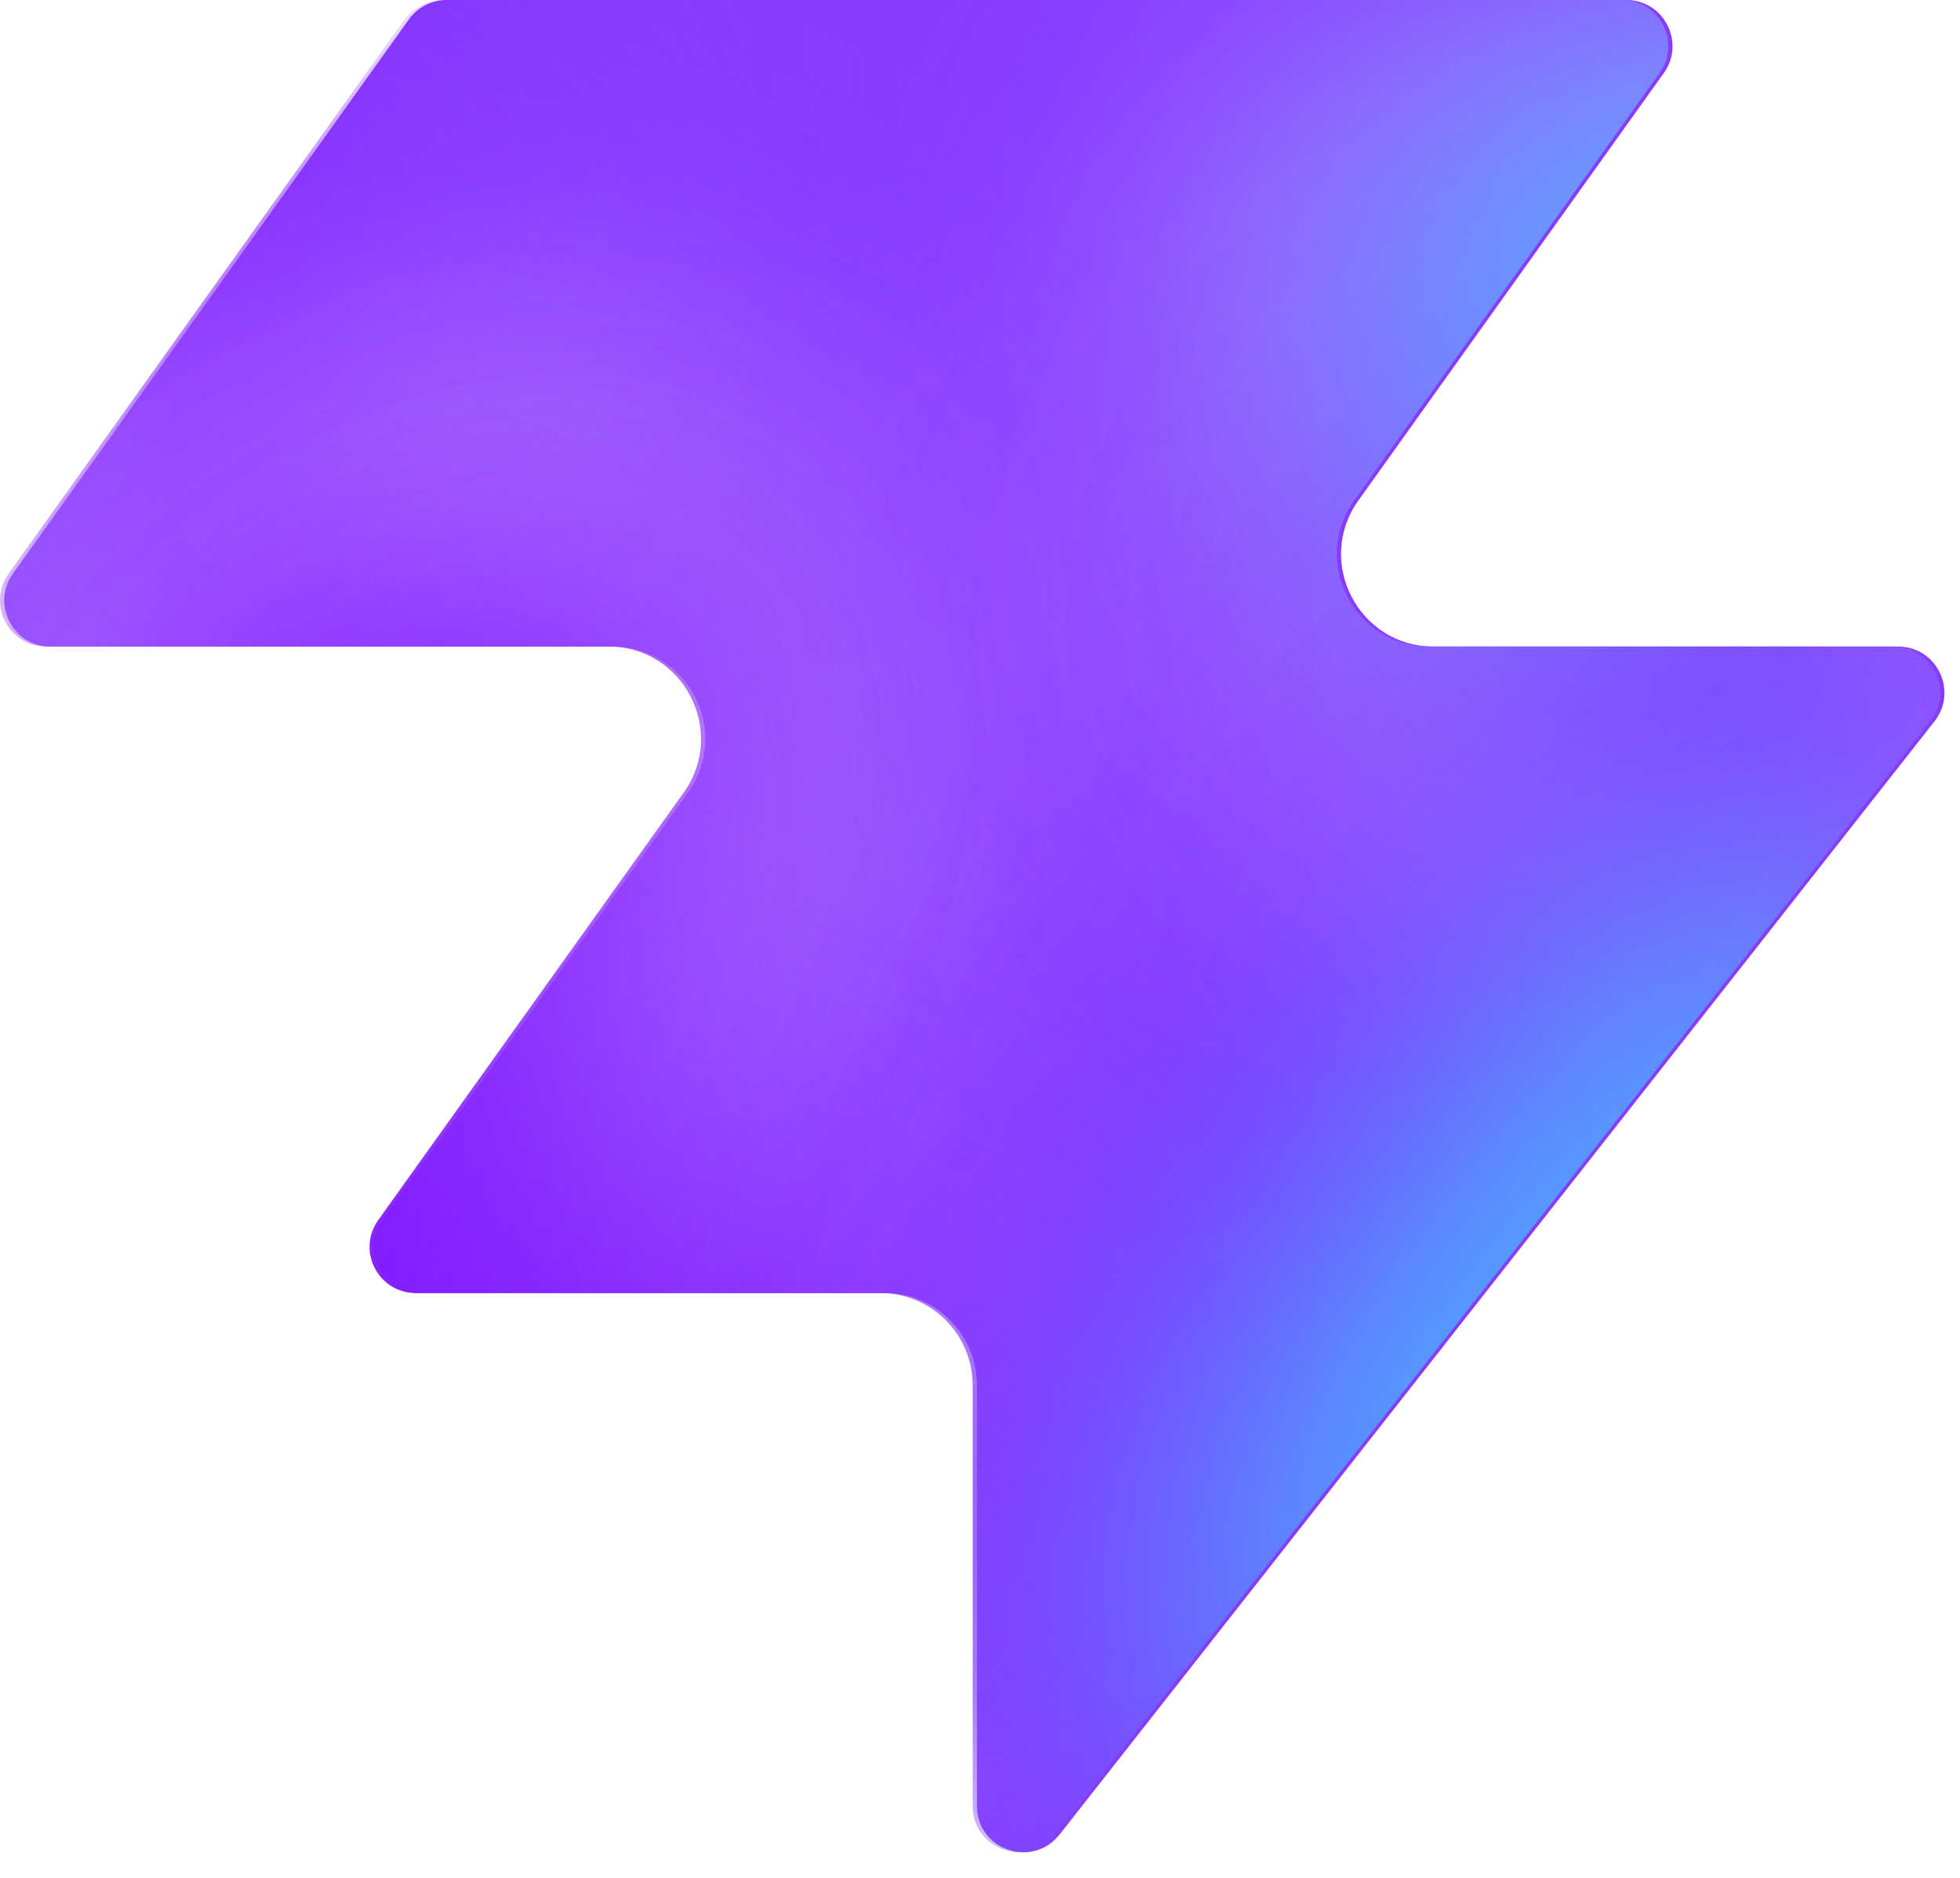
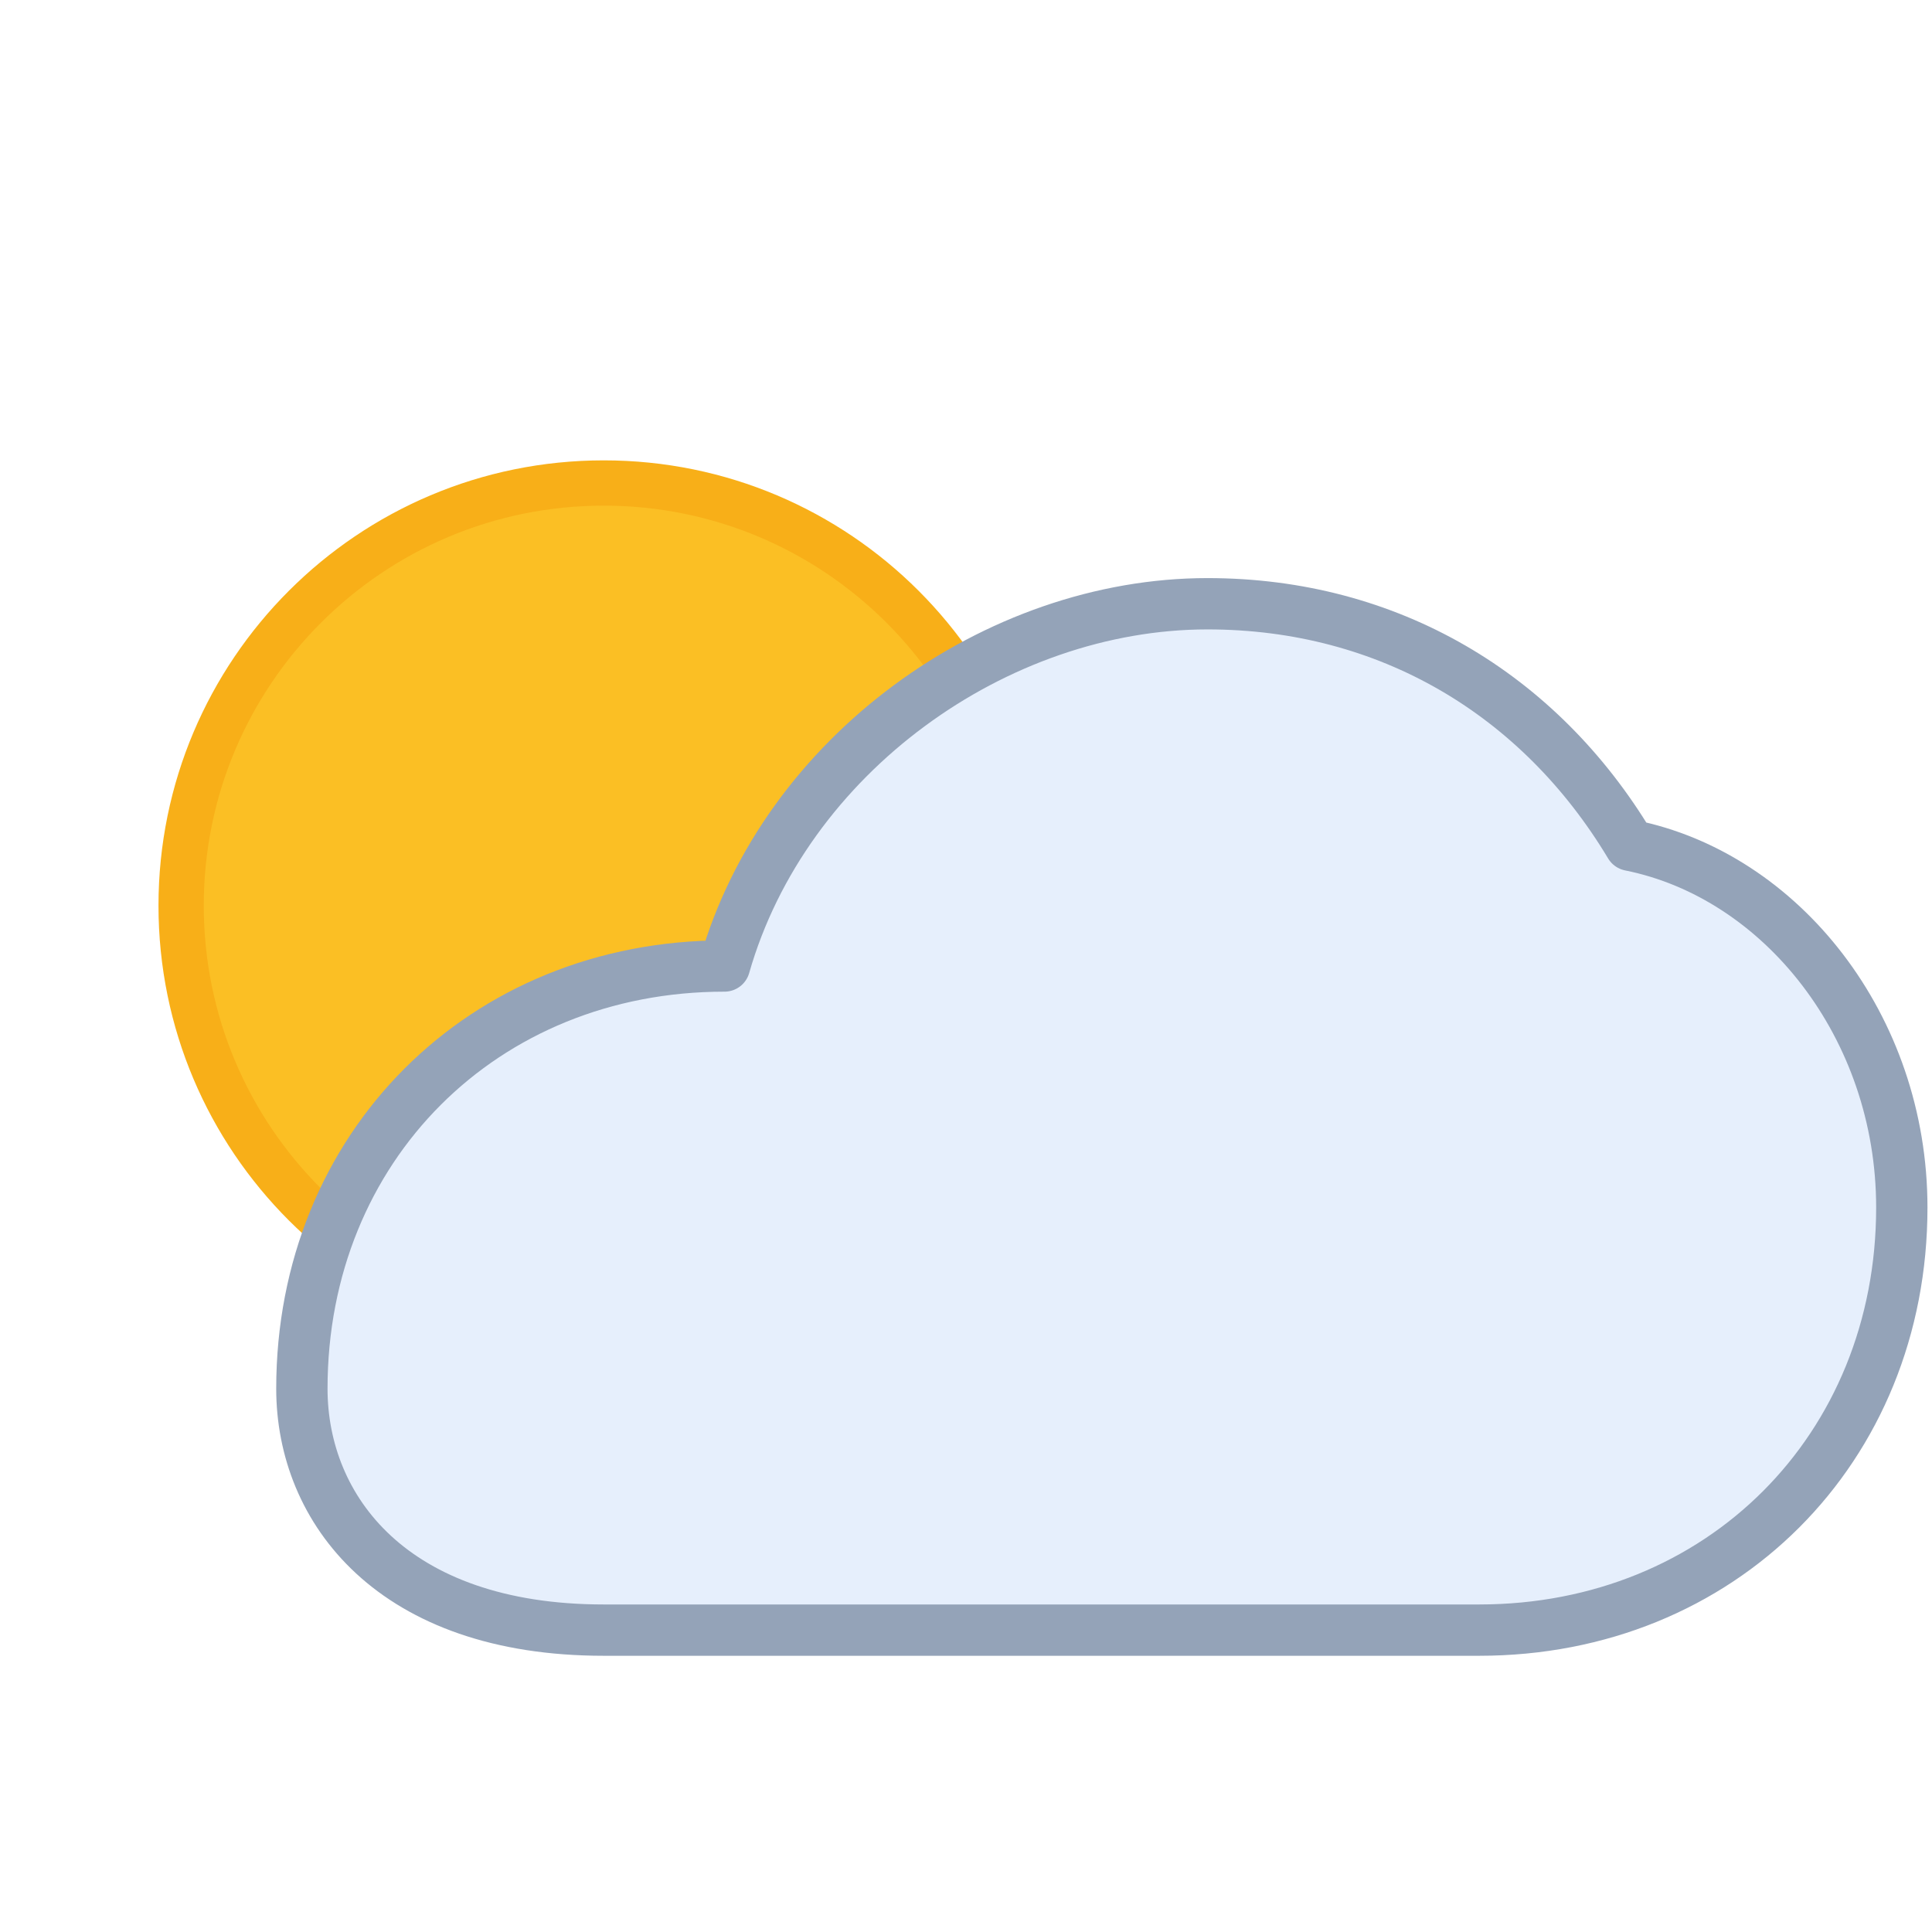
- <svg xmlns="http://www.w3.org/2000/svg" width="48" height="46" fill="none" viewBox="0 0 48 46">
-   <path fill="#863bff" d="M25.946 44.938c-.664.845-2.021.375-2.021-.698V33.937a2.26 2.26 0 0 0-2.262-2.262H10.287c-.92 0-1.456-1.04-.92-1.788l7.48-10.471c1.07-1.497 0-3.578-1.842-3.578H1.237c-.92 0-1.456-1.04-.92-1.788L10.013.474c.214-.297.556-.474.92-.474h28.894c.92 0 1.456 1.04.92 1.788l-7.48 10.471c-1.07 1.498 0 3.579 1.842 3.579h11.377c.943 0 1.473 1.088.89 1.83L25.947 44.94z" style="fill:#863bff;fill:color(display-p3 .525 .23 1);fill-opacity:1" />
-   <mask id="a" width="48" height="46" x="0" y="0" maskUnits="userSpaceOnUse" style="mask-type:alpha">
-     <path fill="#000" d="M25.842 44.938c-.664.844-2.021.375-2.021-.698V33.937a2.26 2.26 0 0 0-2.262-2.262H10.183c-.92 0-1.456-1.04-.92-1.788l7.48-10.471c1.07-1.498 0-3.579-1.842-3.579H1.133c-.92 0-1.456-1.04-.92-1.787L9.91.473c.214-.297.556-.474.92-.474h28.894c.92 0 1.456 1.04.92 1.788l-7.48 10.471c-1.07 1.498 0 3.578 1.842 3.578h11.377c.943 0 1.473 1.088.89 1.832L25.843 44.94z" style="fill:#000;fill-opacity:1" />
-   </mask>
-   <g mask="url(#a)">
-     <g filter="url(#b)">
-       <ellipse cx="5.508" cy="14.704" fill="#ede6ff" rx="5.508" ry="14.704" style="fill:#ede6ff;fill:color(display-p3 .927 .903 1);fill-opacity:1" transform="matrix(.00324 1 1 -.00324 -4.47 31.516)" />
-     </g>
-     <g filter="url(#c)">
-       <ellipse cx="10.399" cy="29.851" fill="#ede6ff" rx="10.399" ry="29.851" style="fill:#ede6ff;fill:color(display-p3 .927 .903 1);fill-opacity:1" transform="matrix(.00324 1 1 -.00324 -39.328 7.883)" />
-     </g>
-     <g filter="url(#d)">
-       <ellipse cx="5.508" cy="30.487" fill="#7e14ff" rx="5.508" ry="30.487" style="fill:#7e14ff;fill:color(display-p3 .492 .077 1);fill-opacity:1" transform="rotate(89.814 -25.913 -14.639)scale(1 -1)" />
-     </g>
-     <g filter="url(#e)">
-       <ellipse cx="5.508" cy="30.599" fill="#7e14ff" rx="5.508" ry="30.599" style="fill:#7e14ff;fill:color(display-p3 .492 .077 1);fill-opacity:1" transform="rotate(89.814 -32.644 -3.334)scale(1 -1)" />
-     </g>
-     <g filter="url(#f)">
-       <ellipse cx="5.508" cy="30.599" fill="#7e14ff" rx="5.508" ry="30.599" style="fill:#7e14ff;fill:color(display-p3 .492 .077 1);fill-opacity:1" transform="matrix(.00324 1 1 -.00324 -34.34 30.47)" />
-     </g>
-     <g filter="url(#g)">
-       <ellipse cx="14.072" cy="22.078" fill="#ede6ff" rx="14.072" ry="22.078" style="fill:#ede6ff;fill:color(display-p3 .927 .903 1);fill-opacity:1" transform="rotate(93.35 24.506 48.493)scale(-1 1)" />
-     </g>
-     <g filter="url(#h)">
-       <ellipse cx="3.47" cy="21.501" fill="#7e14ff" rx="3.47" ry="21.501" style="fill:#7e14ff;fill:color(display-p3 .492 .077 1);fill-opacity:1" transform="rotate(89.009 28.708 47.59)scale(-1 1)" />
-     </g>
-     <g filter="url(#i)">
-       <ellipse cx="3.47" cy="21.501" fill="#7e14ff" rx="3.47" ry="21.501" style="fill:#7e14ff;fill:color(display-p3 .492 .077 1);fill-opacity:1" transform="rotate(89.009 28.708 47.59)scale(-1 1)" />
-     </g>
-     <g filter="url(#j)">
-       <ellipse cx=".387" cy="8.972" fill="#7e14ff" rx="4.407" ry="29.108" style="fill:#7e14ff;fill:color(display-p3 .492 .077 1);fill-opacity:1" transform="rotate(39.51 .387 8.972)" />
-     </g>
-     <g filter="url(#k)">
-       <ellipse cx="47.523" cy="-6.092" fill="#7e14ff" rx="4.407" ry="29.108" style="fill:#7e14ff;fill:color(display-p3 .492 .077 1);fill-opacity:1" transform="rotate(37.892 47.523 -6.092)" />
-     </g>
-     <g filter="url(#l)">
-       <ellipse cx="41.412" cy="6.333" fill="#47bfff" rx="5.971" ry="9.665" style="fill:#47bfff;fill:color(display-p3 .28 .748 1);fill-opacity:1" transform="rotate(37.892 41.412 6.333)" />
-     </g>
-     <g filter="url(#m)">
-       <ellipse cx="-1.879" cy="38.332" fill="#7e14ff" rx="4.407" ry="29.108" style="fill:#7e14ff;fill:color(display-p3 .492 .077 1);fill-opacity:1" transform="rotate(37.892 -1.88 38.332)" />
-     </g>
-     <g filter="url(#n)">
-       <ellipse cx="-1.879" cy="38.332" fill="#7e14ff" rx="4.407" ry="29.108" style="fill:#7e14ff;fill:color(display-p3 .492 .077 1);fill-opacity:1" transform="rotate(37.892 -1.88 38.332)" />
-     </g>
-     <g filter="url(#o)">
-       <ellipse cx="35.651" cy="29.907" fill="#7e14ff" rx="4.407" ry="29.108" style="fill:#7e14ff;fill:color(display-p3 .492 .077 1);fill-opacity:1" transform="rotate(37.892 35.651 29.907)" />
-     </g>
-     <g filter="url(#p)">
-       <ellipse cx="38.418" cy="32.4" fill="#47bfff" rx="5.971" ry="15.297" style="fill:#47bfff;fill:color(display-p3 .28 .748 1);fill-opacity:1" transform="rotate(37.892 38.418 32.4)" />
-     </g>
-   </g>
-   <defs>
-     <filter id="b" width="60.045" height="41.654" x="-19.77" y="16.149" color-interpolation-filters="sRGB" filterUnits="userSpaceOnUse">
-       <feFlood flood-opacity="0" result="BackgroundImageFix" />
-       <feBlend in="SourceGraphic" in2="BackgroundImageFix" result="shape" />
-       <feGaussianBlur result="effect1_foregroundBlur_2002_17158" stdDeviation="7.659" />
-     </filter>
-     <filter id="c" width="90.34" height="51.437" x="-54.613" y="-7.533" color-interpolation-filters="sRGB" filterUnits="userSpaceOnUse">
-       <feFlood flood-opacity="0" result="BackgroundImageFix" />
-       <feBlend in="SourceGraphic" in2="BackgroundImageFix" result="shape" />
-       <feGaussianBlur result="effect1_foregroundBlur_2002_17158" stdDeviation="7.659" />
-     </filter>
-     <filter id="d" width="79.355" height="29.4" x="-49.64" y="2.03" color-interpolation-filters="sRGB" filterUnits="userSpaceOnUse">
-       <feFlood flood-opacity="0" result="BackgroundImageFix" />
-       <feBlend in="SourceGraphic" in2="BackgroundImageFix" result="shape" />
-       <feGaussianBlur result="effect1_foregroundBlur_2002_17158" stdDeviation="4.596" />
-     </filter>
-     <filter id="e" width="79.579" height="29.4" x="-45.045" y="20.029" color-interpolation-filters="sRGB" filterUnits="userSpaceOnUse">
-       <feFlood flood-opacity="0" result="BackgroundImageFix" />
-       <feBlend in="SourceGraphic" in2="BackgroundImageFix" result="shape" />
-       <feGaussianBlur result="effect1_foregroundBlur_2002_17158" stdDeviation="4.596" />
-     </filter>
-     <filter id="f" width="79.579" height="29.4" x="-43.513" y="21.178" color-interpolation-filters="sRGB" filterUnits="userSpaceOnUse">
-       <feFlood flood-opacity="0" result="BackgroundImageFix" />
-       <feBlend in="SourceGraphic" in2="BackgroundImageFix" result="shape" />
-       <feGaussianBlur result="effect1_foregroundBlur_2002_17158" stdDeviation="4.596" />
-     </filter>
-     <filter id="g" width="74.749" height="58.852" x="15.756" y="-17.901" color-interpolation-filters="sRGB" filterUnits="userSpaceOnUse">
-       <feFlood flood-opacity="0" result="BackgroundImageFix" />
-       <feBlend in="SourceGraphic" in2="BackgroundImageFix" result="shape" />
-       <feGaussianBlur result="effect1_foregroundBlur_2002_17158" stdDeviation="7.659" />
-     </filter>
-     <filter id="h" width="61.377" height="25.362" x="23.548" y="2.284" color-interpolation-filters="sRGB" filterUnits="userSpaceOnUse">
-       <feFlood flood-opacity="0" result="BackgroundImageFix" />
-       <feBlend in="SourceGraphic" in2="BackgroundImageFix" result="shape" />
-       <feGaussianBlur result="effect1_foregroundBlur_2002_17158" stdDeviation="4.596" />
-     </filter>
-     <filter id="i" width="61.377" height="25.362" x="23.548" y="2.284" color-interpolation-filters="sRGB" filterUnits="userSpaceOnUse">
-       <feFlood flood-opacity="0" result="BackgroundImageFix" />
-       <feBlend in="SourceGraphic" in2="BackgroundImageFix" result="shape" />
-       <feGaussianBlur result="effect1_foregroundBlur_2002_17158" stdDeviation="4.596" />
-     </filter>
-     <filter id="j" width="56.045" height="63.649" x="-27.636" y="-22.853" color-interpolation-filters="sRGB" filterUnits="userSpaceOnUse">
-       <feFlood flood-opacity="0" result="BackgroundImageFix" />
-       <feBlend in="SourceGraphic" in2="BackgroundImageFix" result="shape" />
-       <feGaussianBlur result="effect1_foregroundBlur_2002_17158" stdDeviation="4.596" />
-     </filter>
-     <filter id="k" width="54.814" height="64.646" x="20.116" y="-38.415" color-interpolation-filters="sRGB" filterUnits="userSpaceOnUse">
-       <feFlood flood-opacity="0" result="BackgroundImageFix" />
-       <feBlend in="SourceGraphic" in2="BackgroundImageFix" result="shape" />
-       <feGaussianBlur result="effect1_foregroundBlur_2002_17158" stdDeviation="4.596" />
-     </filter>
-     <filter id="l" width="33.541" height="35.313" x="24.641" y="-11.323" color-interpolation-filters="sRGB" filterUnits="userSpaceOnUse">
-       <feFlood flood-opacity="0" result="BackgroundImageFix" />
-       <feBlend in="SourceGraphic" in2="BackgroundImageFix" result="shape" />
-       <feGaussianBlur result="effect1_foregroundBlur_2002_17158" stdDeviation="4.596" />
-     </filter>
-     <filter id="m" width="54.814" height="64.646" x="-29.286" y="6.009" color-interpolation-filters="sRGB" filterUnits="userSpaceOnUse">
-       <feFlood flood-opacity="0" result="BackgroundImageFix" />
-       <feBlend in="SourceGraphic" in2="BackgroundImageFix" result="shape" />
-       <feGaussianBlur result="effect1_foregroundBlur_2002_17158" stdDeviation="4.596" />
-     </filter>
-     <filter id="n" width="54.814" height="64.646" x="-29.286" y="6.009" color-interpolation-filters="sRGB" filterUnits="userSpaceOnUse">
-       <feFlood flood-opacity="0" result="BackgroundImageFix" />
-       <feBlend in="SourceGraphic" in2="BackgroundImageFix" result="shape" />
-       <feGaussianBlur result="effect1_foregroundBlur_2002_17158" stdDeviation="4.596" />
-     </filter>
-     <filter id="o" width="54.814" height="64.646" x="8.244" y="-2.416" color-interpolation-filters="sRGB" filterUnits="userSpaceOnUse">
-       <feFlood flood-opacity="0" result="BackgroundImageFix" />
-       <feBlend in="SourceGraphic" in2="BackgroundImageFix" result="shape" />
-       <feGaussianBlur result="effect1_foregroundBlur_2002_17158" stdDeviation="4.596" />
-     </filter>
-     <filter id="p" width="39.409" height="43.623" x="18.713" y="10.588" color-interpolation-filters="sRGB" filterUnits="userSpaceOnUse">
-       <feFlood flood-opacity="0" result="BackgroundImageFix" />
-       <feBlend in="SourceGraphic" in2="BackgroundImageFix" result="shape" />
-       <feGaussianBlur result="effect1_foregroundBlur_2002_17158" stdDeviation="4.596" />
-     </filter>
-   </defs>
+ <svg xmlns="http://www.w3.org/2000/svg" viewBox="0 0 32 32" fill="none">
+   <circle cx="10" cy="15" r="7" fill="#FBBF24" stroke="#F8AF18" stroke-width="0.75" />
+   <path fill="#E6EFFC" stroke="#94A3B8" stroke-width="0.85" stroke-linejoin="round" d="M5 23        C5 19 8 16 12 16        C13 12.5 16.5 10 20 10        C23 10 25.5 11.5 27 14        C29.5 14.5 31.5 17 31.5 20        C31.5 24 28.5 27 24.5 27        H10        C6.5 27 5 25 5 23        Z" />
</svg>
